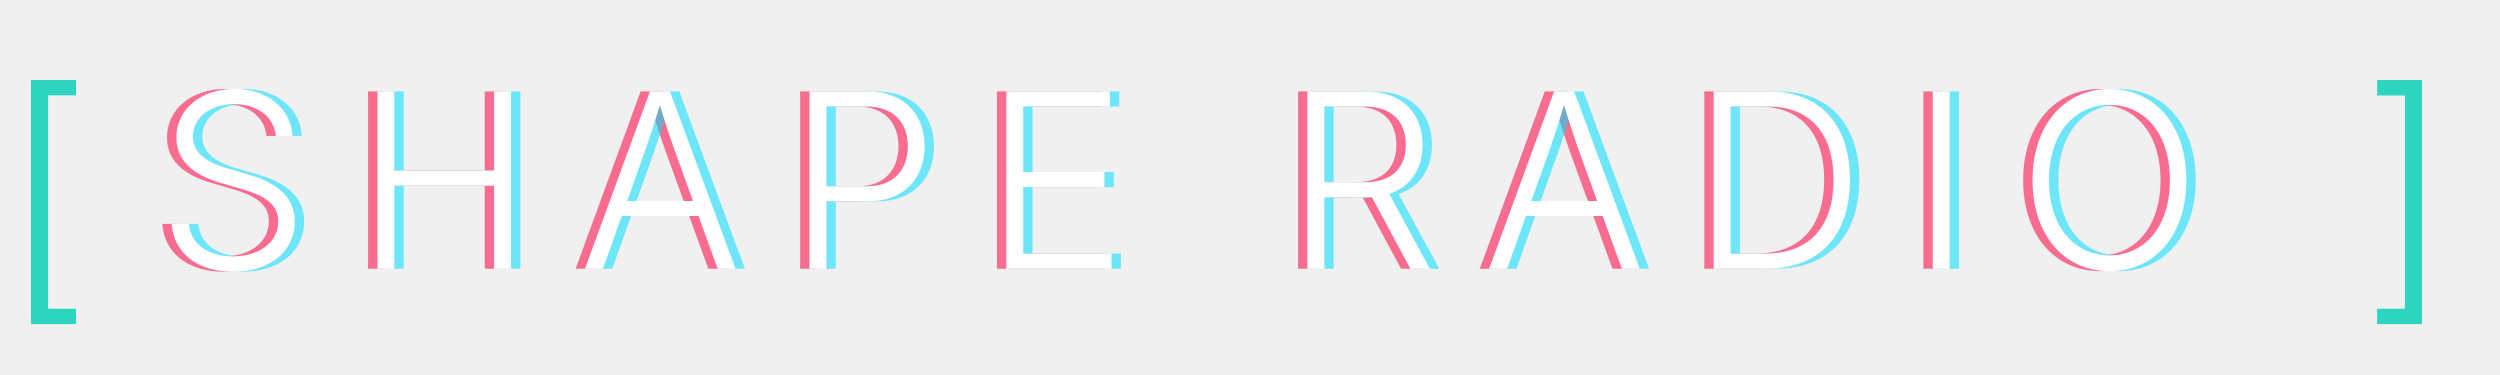
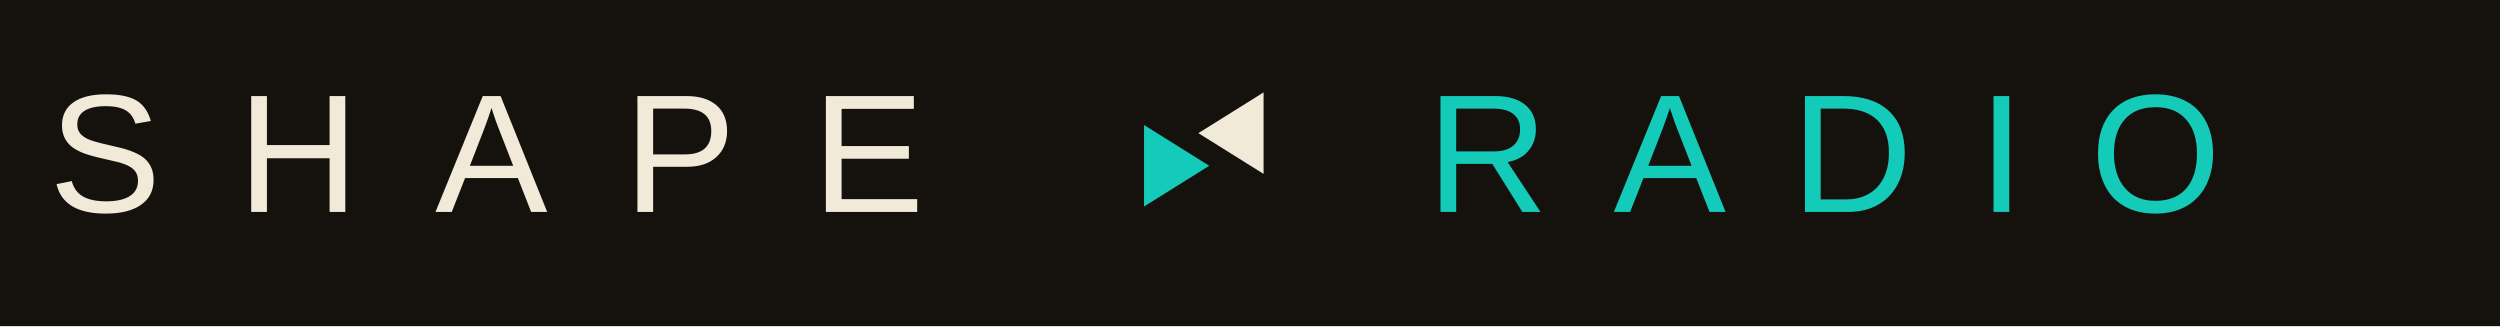
- <svg xmlns="http://www.w3.org/2000/svg" viewBox="0 0 800 120" width="800" height="120" aria-label="Shape Radio">
-   <text x="0" y="92" font-family="Inter, system-ui, sans-serif" font-size="86" font-weight="300" fill="#2DD4BF">[</text>
-   <text x="47" y="86" font-family="Inter, system-ui, sans-serif" font-size="78" font-weight="300" letter-spacing="14" fill="#FF0040" opacity="0.55">SHAPE RADIO</text>
-   <text x="53" y="86" font-family="Inter, system-ui, sans-serif" font-size="78" font-weight="300" letter-spacing="14" fill="#00DFFF" opacity="0.55">SHAPE RADIO</text>
-   <text x="50" y="86" font-family="Inter, system-ui, sans-serif" font-size="78" font-weight="300" letter-spacing="14" fill="#FFFFFF">SHAPE RADIO</text>
-   <text x="755" y="92" font-family="Inter, system-ui, sans-serif" font-size="86" font-weight="300" fill="#2DD4BF">]</text>
+ <svg xmlns="http://www.w3.org/2000/svg" viewBox="0 0 920 120" width="920" height="120" role="img" aria-label="Shape Radio">
+   <rect width="920" height="120" fill="#15110d" />
+   <text x="18" y="78" font-family="Saira, Space Grotesk, Helvetica Neue, Arial, sans-serif" font-size="62" font-weight="300" letter-spacing="28" fill="#f2ead8">SHAPE</text>
+   <polygon points="421,46 421,76 445,61" fill="#13cbb8" />
+   <polygon points="465,34 465,64 441,49" fill="#f2ead8" />
+   <text x="525" y="78" font-family="Saira, Space Grotesk, Helvetica Neue, Arial, sans-serif" font-size="62" font-weight="300" letter-spacing="24" fill="#13cbb8">RADIO</text>
</svg>
